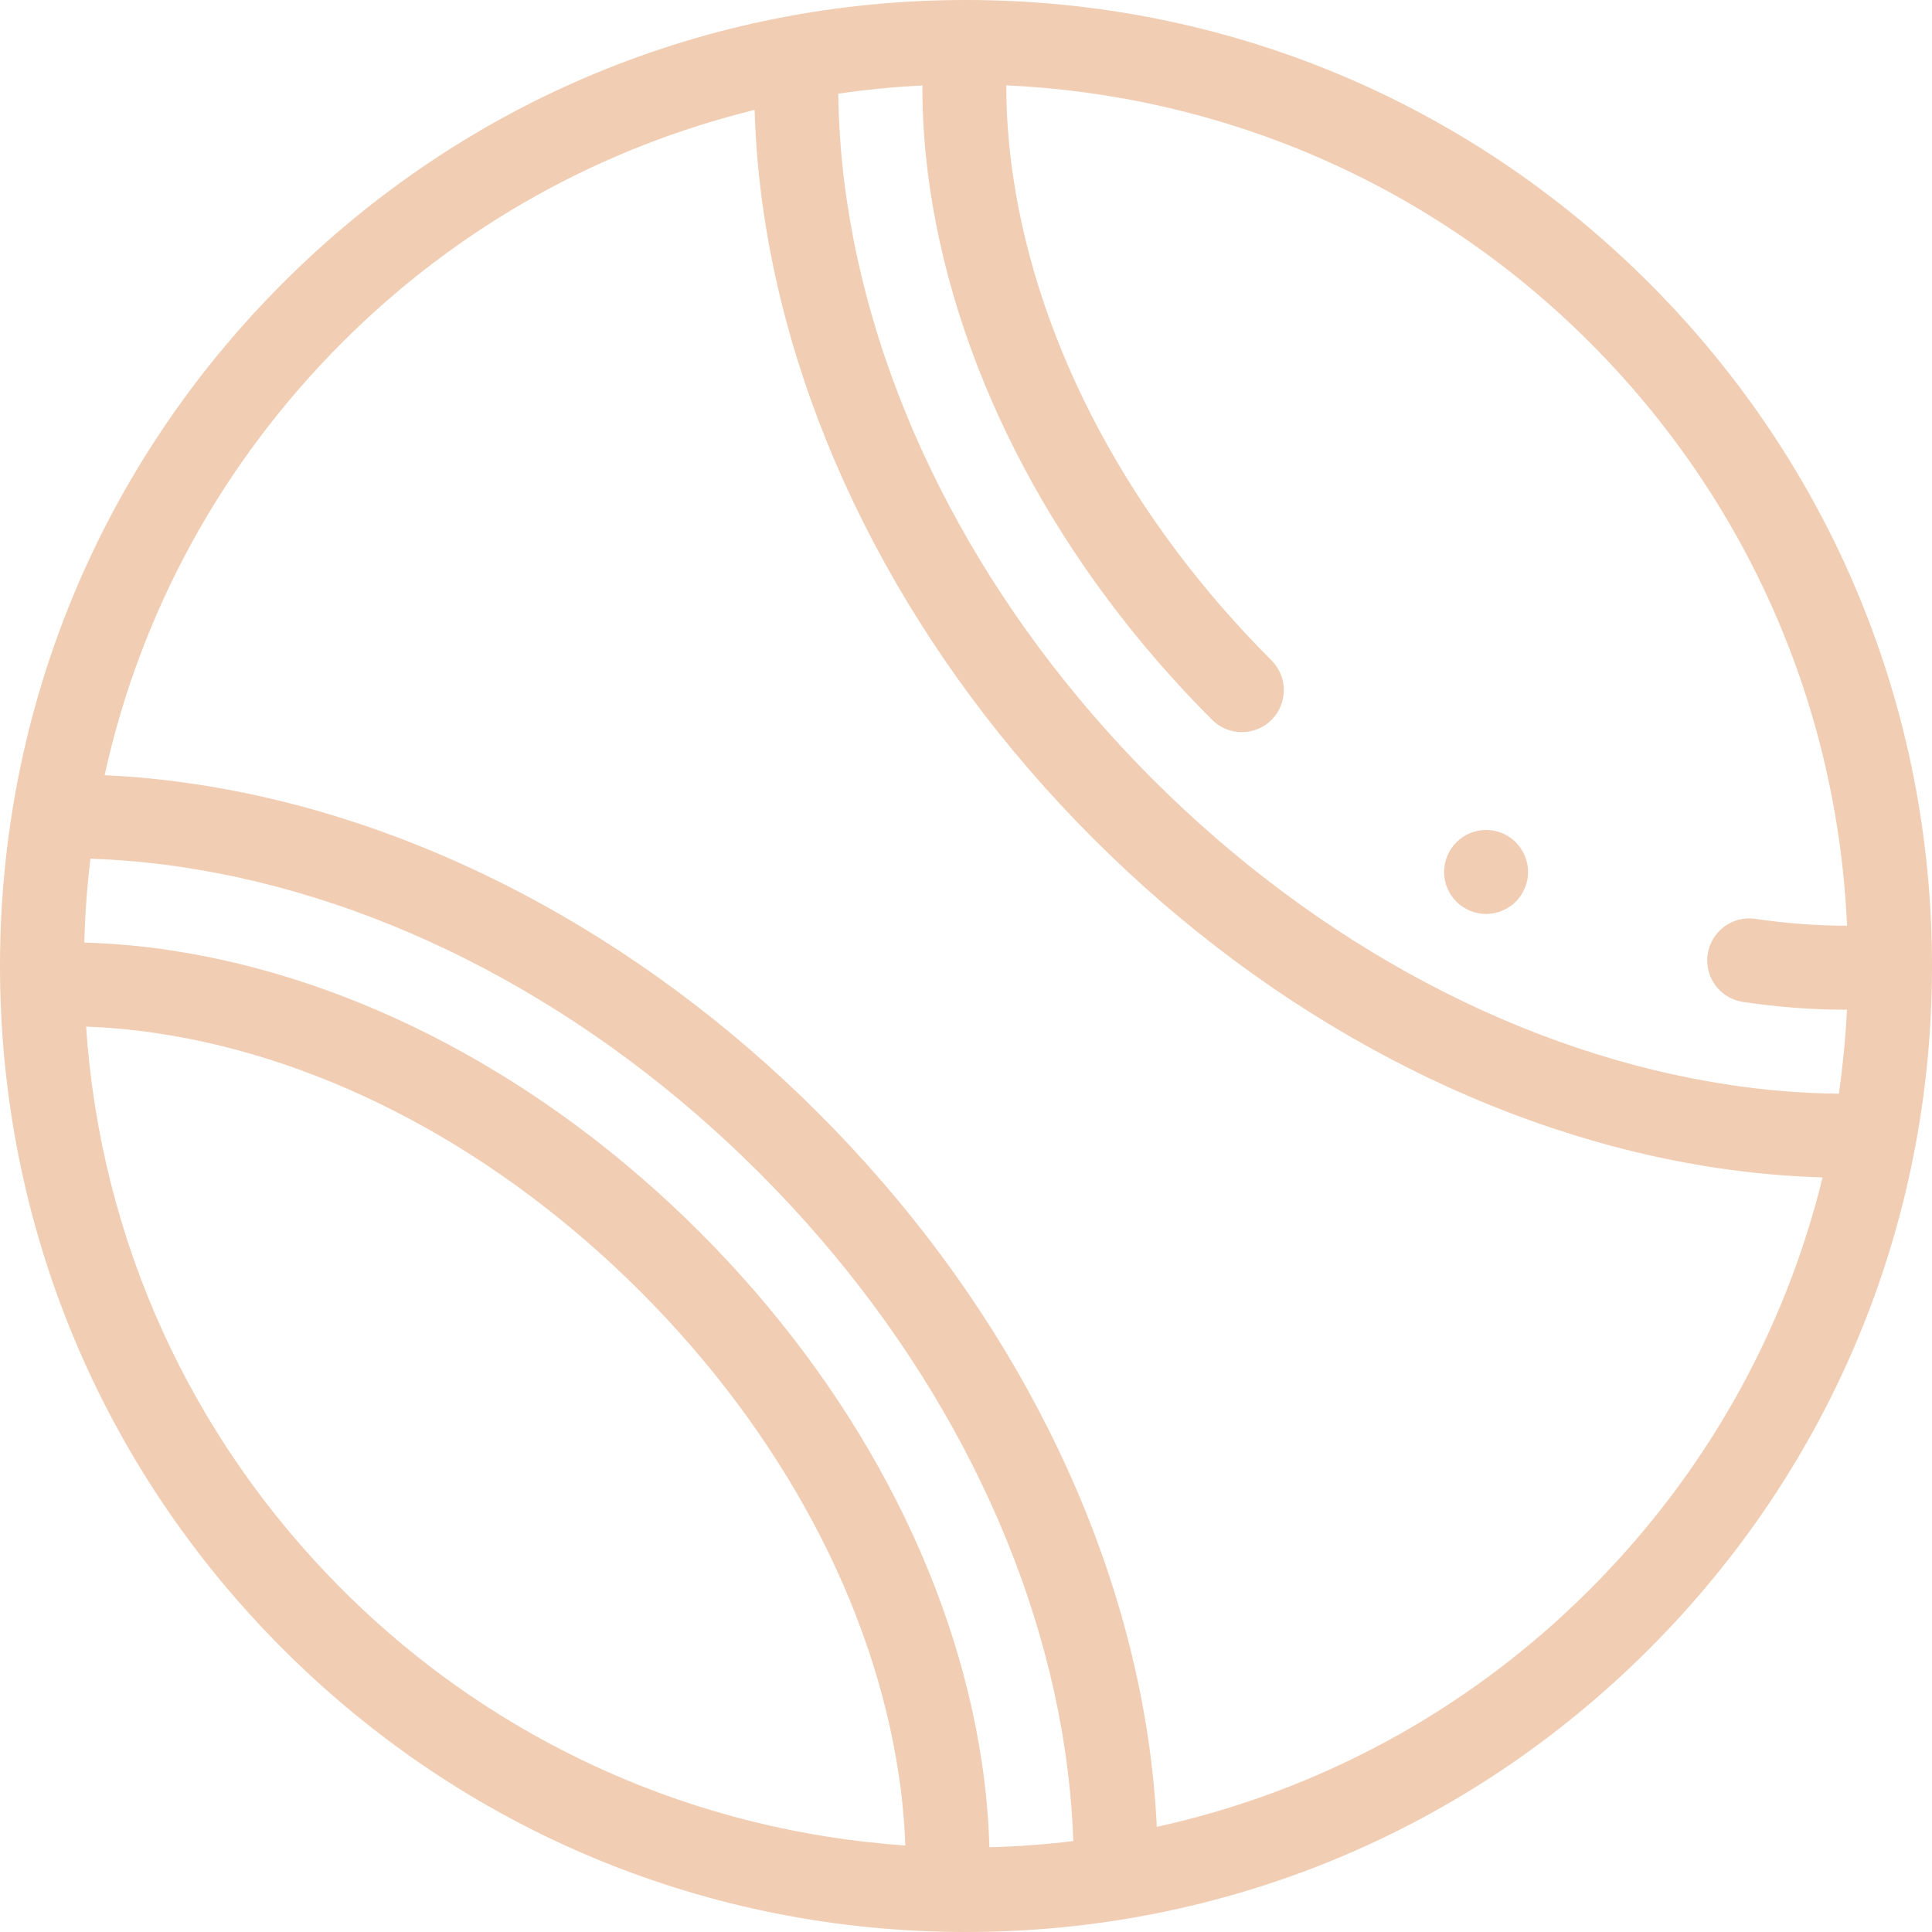
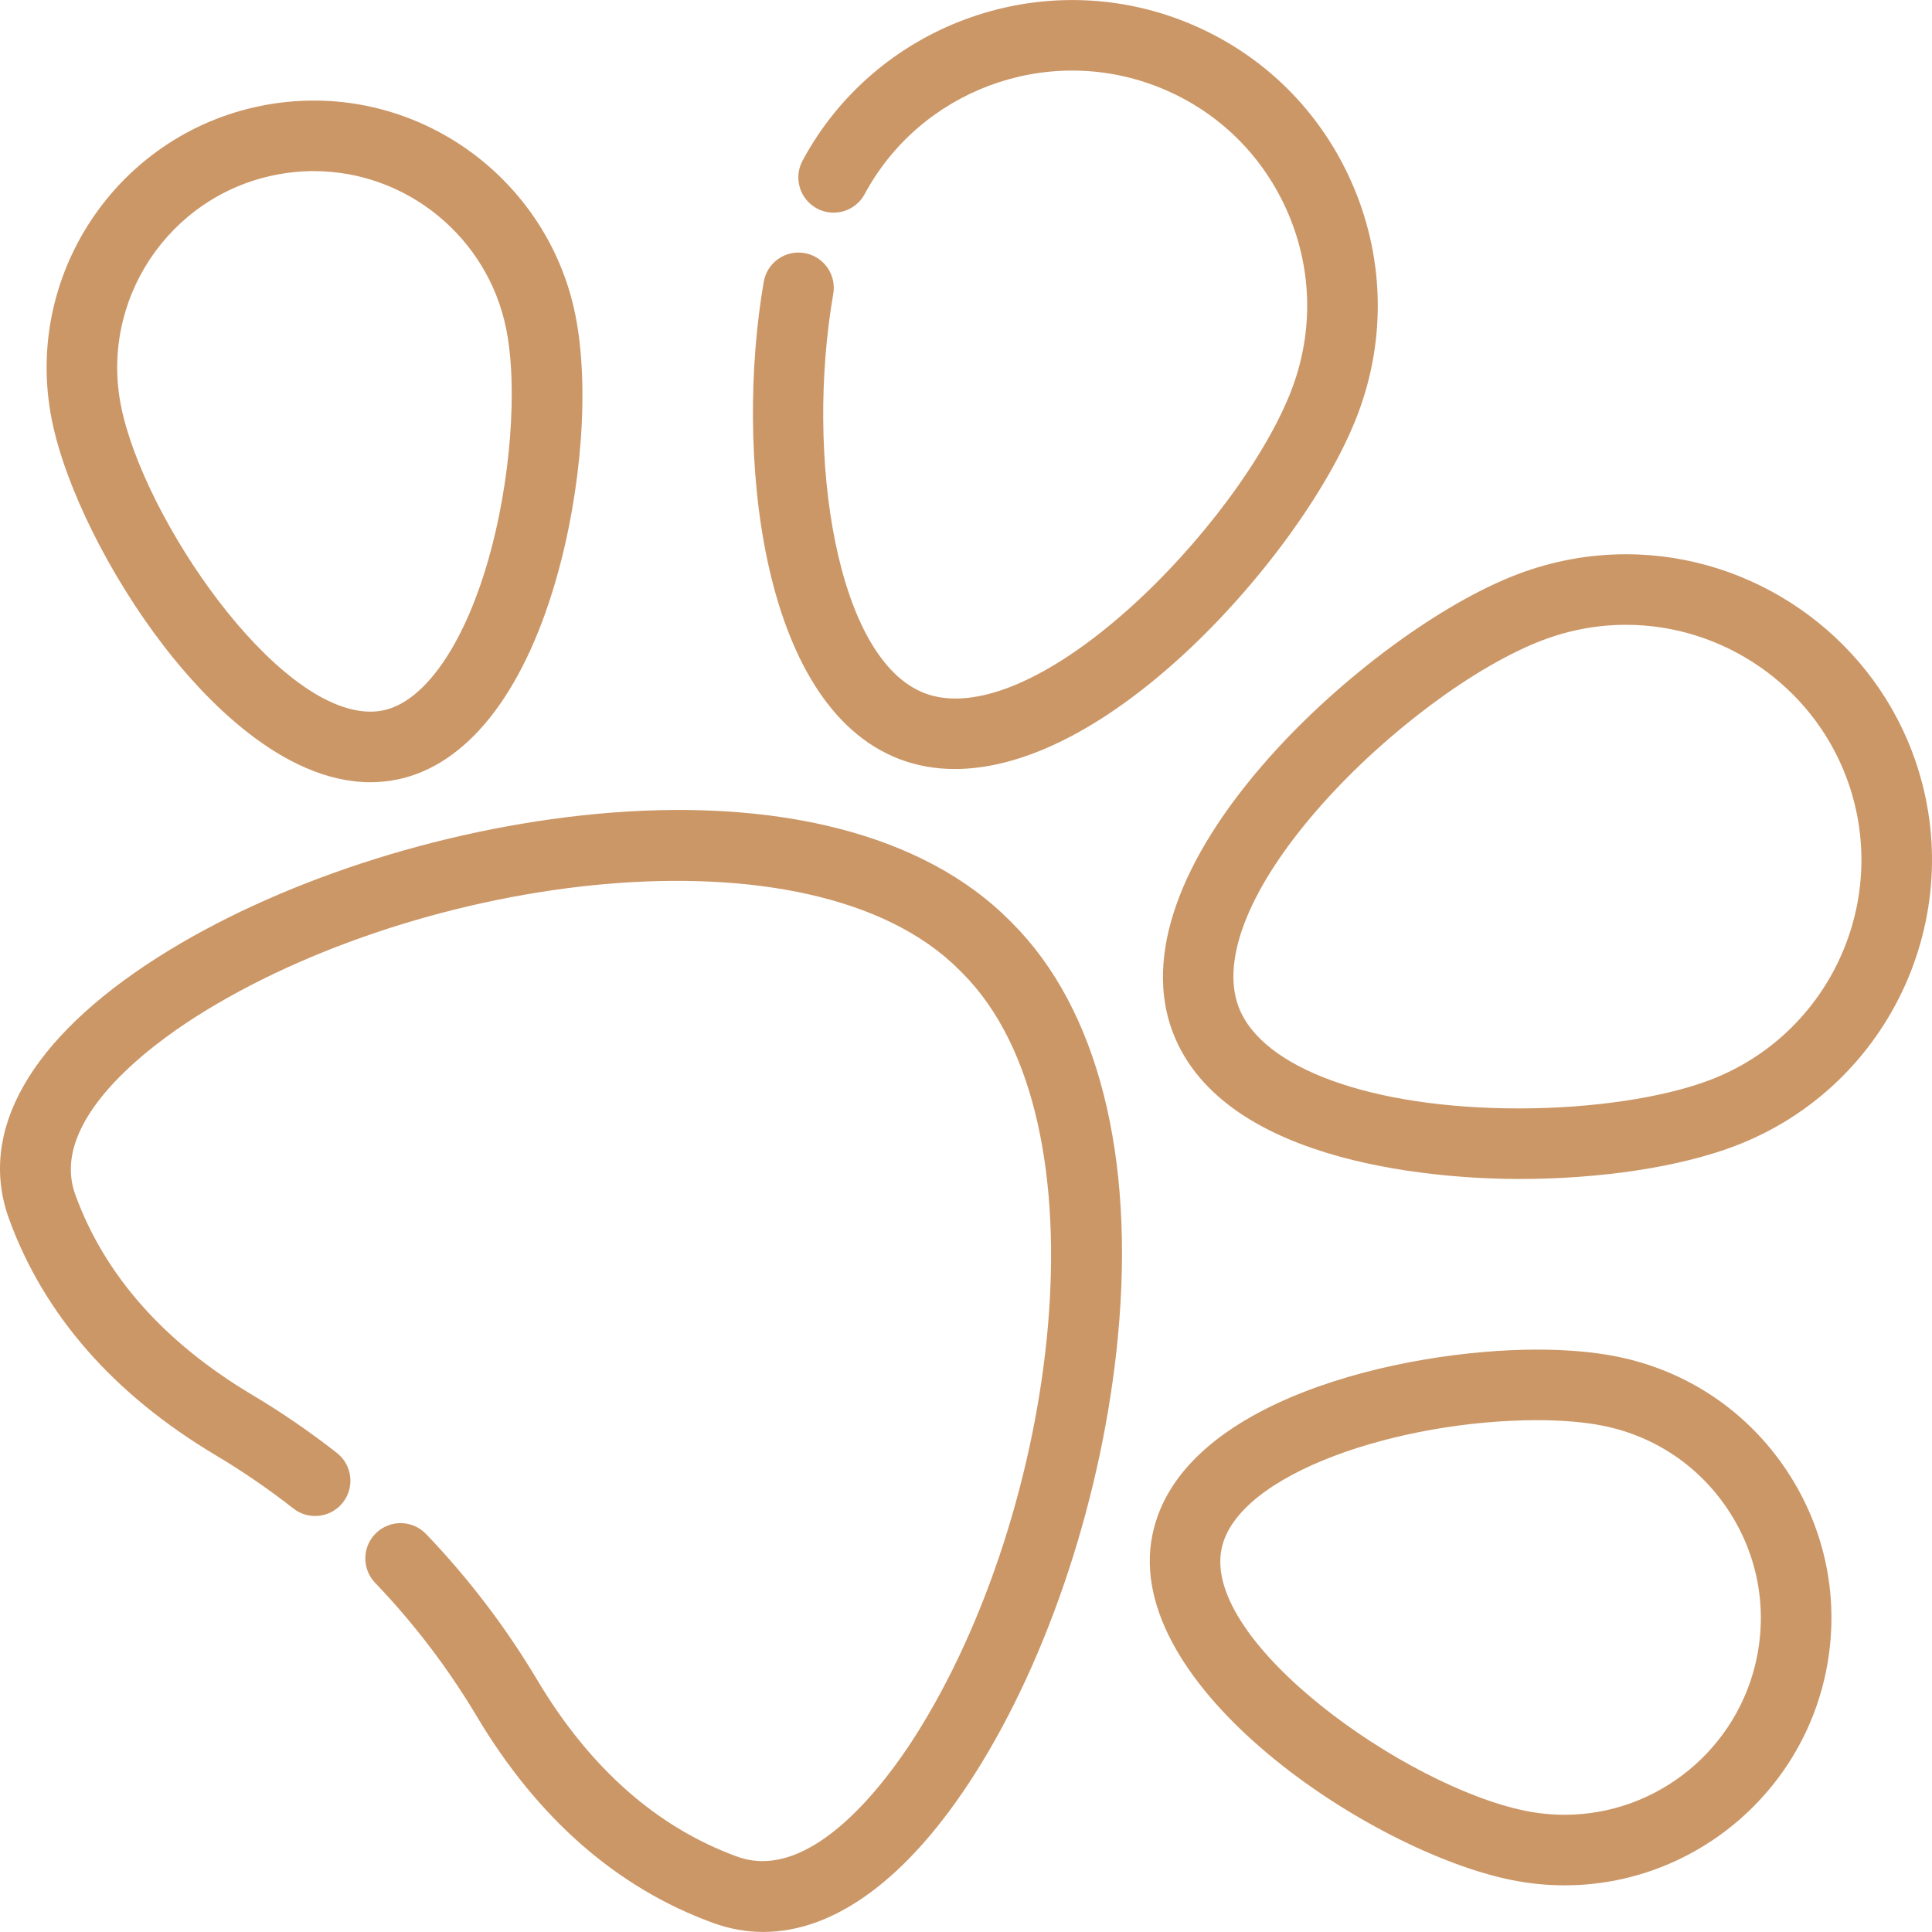
- <svg xmlns="http://www.w3.org/2000/svg" width="60" height="60" viewBox="0 0 60 60" fill="none">
-   <path d="M51.213 8.787C45.547 3.121 38.013 0 30 0C21.987 0 14.453 3.121 8.787 8.787C3.12 14.453 0 21.987 0 30C0 38.013 3.12 45.547 8.787 51.213C14.453 56.879 21.987 60 30 60C38.013 60 45.547 56.879 51.213 51.213C56.88 45.547 60 38.013 60 30C60 21.987 56.88 14.453 51.213 8.787ZM10.631 49.368C5.904 44.642 3.119 38.491 2.674 31.883C3.39 31.908 4.122 31.976 4.862 32.086C10.165 32.873 15.502 35.723 19.889 40.111C24.277 44.498 27.127 49.835 27.914 55.138C28.022 55.859 28.089 56.585 28.115 57.313C21.742 56.877 15.493 54.23 10.631 49.368ZM30.726 57.368C30.701 56.493 30.624 55.62 30.495 54.755C29.625 48.902 26.514 43.046 21.734 38.266C16.954 33.486 11.098 30.375 5.245 29.505C4.375 29.375 3.498 29.298 2.618 29.273C2.641 28.397 2.705 27.528 2.808 26.668C3.738 26.699 4.682 26.784 5.629 26.925C12.031 27.876 18.405 31.248 23.578 36.421C28.751 41.594 32.124 47.969 33.075 54.371C33.213 55.3 33.299 56.237 33.331 57.176C32.466 57.281 31.597 57.346 30.726 57.368ZM49.368 49.368C45.542 53.195 40.855 55.65 35.925 56.735C35.881 55.815 35.791 54.898 35.656 53.988C34.623 47.036 30.989 40.142 25.423 34.577C19.858 29.011 12.964 25.377 6.012 24.344C5.098 24.208 4.178 24.118 3.255 24.075L3.248 24.081C4.356 19.024 6.883 14.38 10.632 10.631C14.292 6.971 18.74 4.565 23.435 3.414C23.467 4.492 23.563 5.567 23.722 6.634C24.755 13.586 28.389 20.48 33.955 26.045C39.52 31.611 46.414 35.245 53.366 36.278C54.436 36.437 55.514 36.533 56.596 36.565L56.607 36.546C55.432 41.359 52.962 45.775 49.368 49.368ZM57.107 33.966C56.006 33.955 54.881 33.865 53.749 33.697C47.347 32.746 40.972 29.373 35.799 24.201C30.627 19.028 27.254 12.653 26.303 6.251C26.135 5.124 26.046 4.004 26.034 2.908C26.9 2.783 27.771 2.698 28.645 2.655C28.643 3.703 28.721 4.777 28.883 5.868C29.753 11.72 32.864 17.576 37.644 22.356C38.153 22.865 38.979 22.865 39.489 22.356C39.998 21.847 39.998 21.021 39.489 20.511C35.102 16.124 32.252 10.788 31.464 5.484C31.32 4.519 31.25 3.57 31.252 2.651C37.843 2.949 44.347 5.609 49.369 10.632C54.246 15.509 57.056 21.902 57.362 28.748C56.437 28.75 55.486 28.68 54.516 28.536C53.803 28.43 53.14 28.922 53.034 29.635C52.928 30.348 53.42 31.011 54.133 31.117C55.21 31.277 56.273 31.357 57.308 31.357C57.325 31.357 57.342 31.356 57.359 31.356C57.316 32.23 57.232 33.1 57.107 33.966Z" fill="#F1CDB3" />
-   <path d="M46.152 25.775C45.806 25.776 45.474 25.913 45.23 26.157C44.985 26.402 44.848 26.734 44.847 27.079C44.847 27.422 44.986 27.759 45.23 28.002C45.472 28.244 45.809 28.384 46.152 28.384C46.495 28.384 46.831 28.244 47.074 28.002C47.318 27.756 47.455 27.425 47.456 27.079C47.456 26.736 47.316 26.4 47.074 26.157C46.829 25.913 46.498 25.776 46.152 25.775Z" fill="#F1CDB3" />
+ <svg xmlns="http://www.w3.org/2000/svg" fill="#CC9767" height="60px" width="60px" version="1.1" id="Layer_1" viewBox="0 0 512.001 512.001" xml:space="preserve">
+   <g>
+     <g>
+       <path d="M268.243,244.621l-0.875-0.876c-22.65-22.65-61.613-32.593-109.714-28.008c-41.41,3.951-84.736,18.156-115.898,37.999    c-33.8,21.524-47.78,46.122-39.368,69.266c9.241,25.421,27.69,46.511,54.831,62.684c7.097,4.229,14.003,8.966,20.529,14.081    c4.063,3.185,9.941,2.475,13.126-1.591c3.185-4.064,2.473-9.94-1.591-13.126c-7.148-5.604-14.716-10.793-22.493-15.427    c-23.344-13.909-39.099-31.744-46.829-53.009c-7.148-19.663,19.884-39.492,31.837-47.104    c59.464-37.866,162.983-51.905,202.346-12.542l0.875,0.875c39.363,39.363,25.325,142.881-12.542,202.346    c-7.612,11.954-27.446,38.988-47.103,31.837c-21.266-7.73-39.1-23.486-53.009-46.829c-8.284-13.904-18.193-26.912-29.453-38.668    c-3.57-3.729-9.489-3.857-13.219-0.284c-3.729,3.572-3.856,9.491-0.284,13.219c10.282,10.735,19.331,22.614,26.892,35.303    c16.172,27.143,37.263,45.591,62.684,54.833c4.396,1.598,8.842,2.387,13.313,2.387c19.063,0,38.518-14.376,55.953-41.755    c19.844-31.162,34.049-74.488,37.999-115.898C300.839,306.234,290.892,267.271,268.243,244.621z" />
+     </g>
+   </g>
+   <g>
+     <g>
+       <path d="M357.942,47.77c-8.887-19.741-24.931-34.841-45.174-42.515c-37.893-14.369-80.922,1.679-100.086,37.324    c-2.445,4.548-0.74,10.217,3.808,12.662c4.548,2.445,10.216,0.742,12.662-3.808c14.736-27.411,47.834-39.745,76.987-28.693    c15.573,5.904,27.916,17.52,34.752,32.706c6.836,15.188,7.35,32.127,1.446,47.701c-6.77,17.859-24.25,41.362-43.496,58.483    c-21.272,18.925-40.858,26.977-53.737,22.098c-23.576-8.938-31.718-62.959-24.28-105.853c0.883-5.087-2.527-9.927-7.614-10.809    c-5.084-0.883-9.927,2.526-10.809,7.614c-7.626,43.971-1.474,112.297,36.075,126.532c4.564,1.73,9.438,2.585,14.572,2.585    c17.247,0,37.382-9.655,58.223-28.196c21.297-18.946,40.808-45.399,48.551-65.825C367.497,89.531,366.829,67.51,357.942,47.77z" />
+     </g>
+   </g>
+   <g>
+     <g>
+       <path d="M152.463,83.405c-6.642-32.886-35.78-56.755-69.285-56.755c-4.697,0-9.431,0.475-14.072,1.412    c-38.24,7.723-63.066,45.116-55.344,83.356c3.548,17.559,15.212,41.06,29.717,59.873c10.367,13.446,31.255,36.002,54.682,36.005    c0.001,0,0.003,0,0.004,0c2.366,0,4.722-0.234,7.002-0.694c18.376-3.712,33.33-22.429,42.102-52.706    C154.226,129.894,156.264,102.224,152.463,83.405z M129.311,148.69c-6.545,22.585-16.954,37.382-27.844,39.581    c-1.065,0.214-2.174,0.324-3.3,0.324c0,0-0.001,0-0.003,0c-25.158-0.003-60.071-51.177-66.071-80.879    C26.411,79.584,44.676,52.073,72.81,46.391c3.424-0.692,6.913-1.042,10.369-1.042c24.639,0,46.069,17.561,50.956,41.757    C137.284,102.696,135.301,128.021,129.311,148.69z" />
+     </g>
+   </g>
+   <g>
+     <g>
+       <path d="M506.733,199.219c-11.869-31.305-42.33-52.337-75.799-52.337c-9.811,0-19.473,1.778-28.72,5.283    c-20.426,7.743-46.879,27.255-65.825,48.551c-24.06,27.044-33.155,52.896-25.611,72.795c13.695,36.123,73.75,38.931,91.83,38.931    c21.681,0,42.482-3.173,57.071-8.703C501.467,287.896,522.576,241.01,506.733,199.219z M453.05,286.254    c-12.369,4.689-31.225,7.488-50.442,7.488c-38.977,0-68.159-10.544-74.346-26.861c-4.882-12.878,3.173-32.463,22.098-53.737    c17.121-19.245,40.624-36.725,58.483-43.496c7.122-2.7,14.554-4.069,22.091-4.069c25.748,0,49.183,16.181,58.314,40.267    C501.436,237.997,485.198,274.067,453.05,286.254z" />
+     </g>
+   </g>
+   <g>
+     <g>
+       <path d="M473.518,389.741c-10.453-15.745-26.411-26.476-44.936-30.217c-6.12-1.237-13.267-1.864-21.24-1.864    c-35.581,0-94.724,13.346-101.957,49.159c-8.092,40.064,57.806,83.854,95.183,91.403c4.64,0.938,9.375,1.412,14.072,1.412    c33.504,0,62.643-23.869,69.286-56.755C487.667,424.357,483.971,405.485,473.518,389.741z M465.596,439.178    c-4.887,24.197-26.317,41.758-50.956,41.758c-3.457,0-6.945-0.35-10.369-1.042c-31.775-6.418-85.564-44.578-80.556-69.372    c4.066-20.132,47.337-34.161,83.628-34.161c6.638,0,12.703,0.516,17.537,1.493c13.628,2.753,25.369,10.647,33.058,22.23    C465.63,411.665,468.349,425.55,465.596,439.178z" />
+     </g>
+   </g>
</svg>
